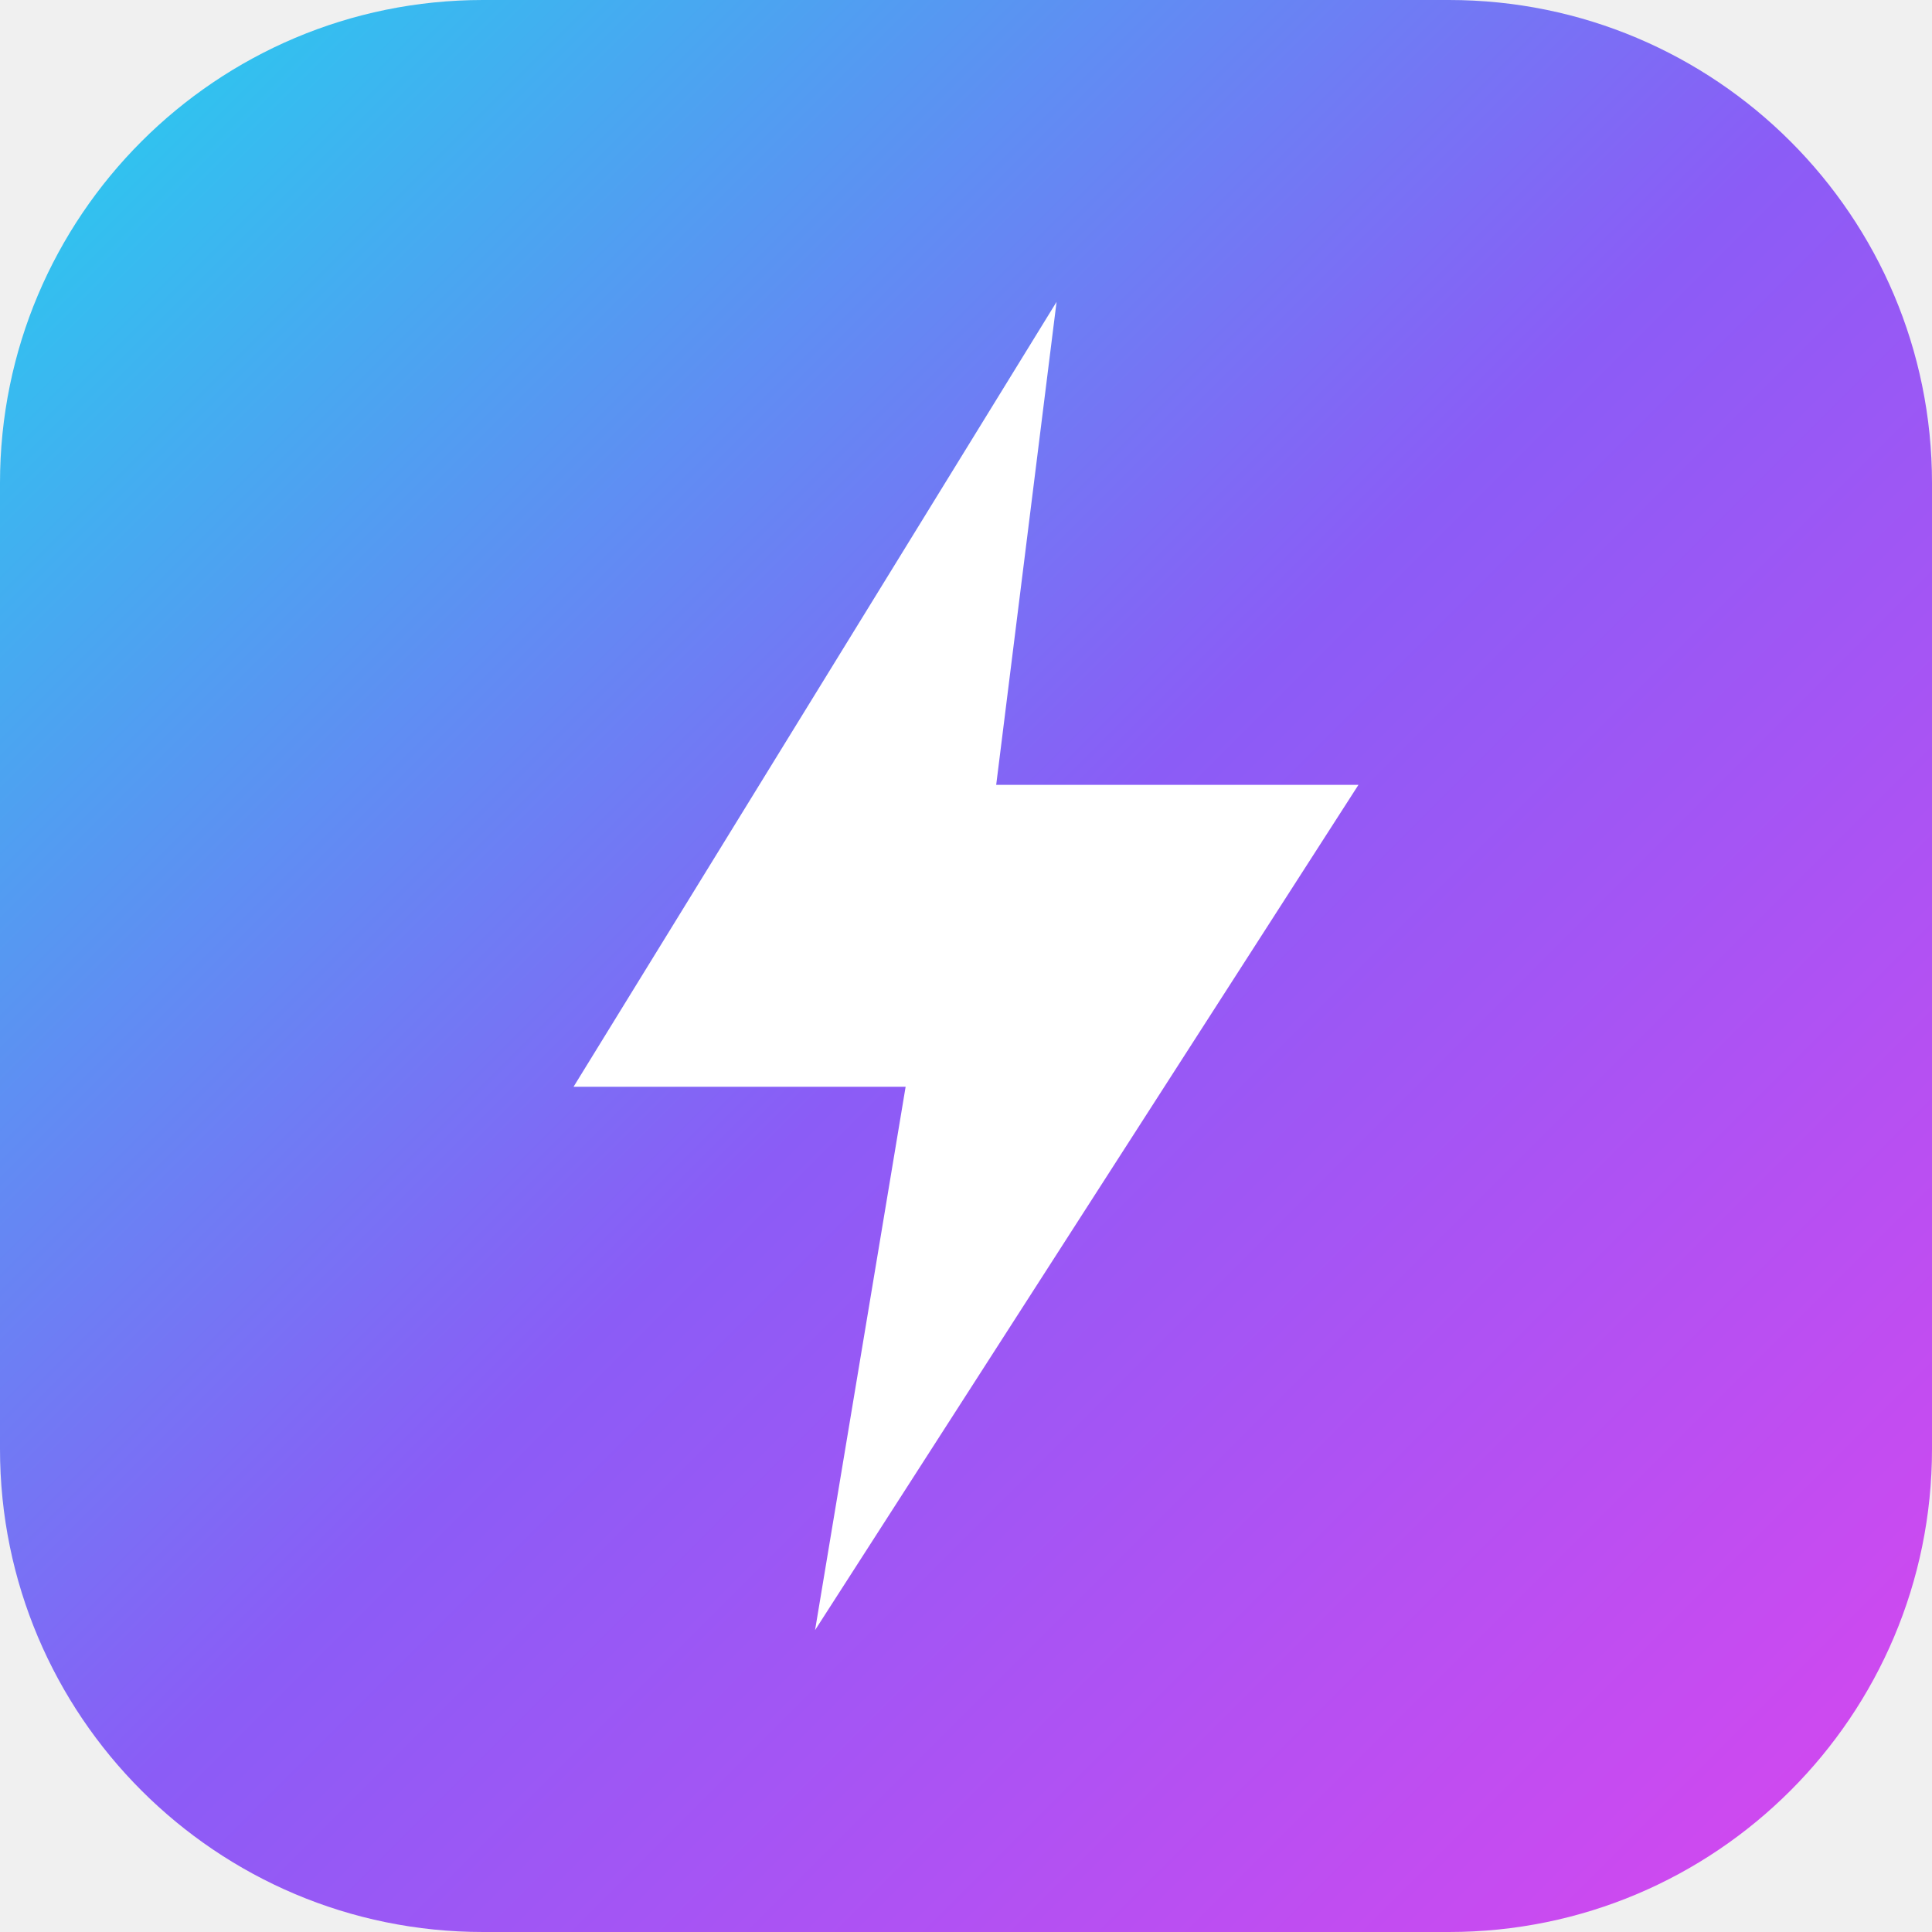
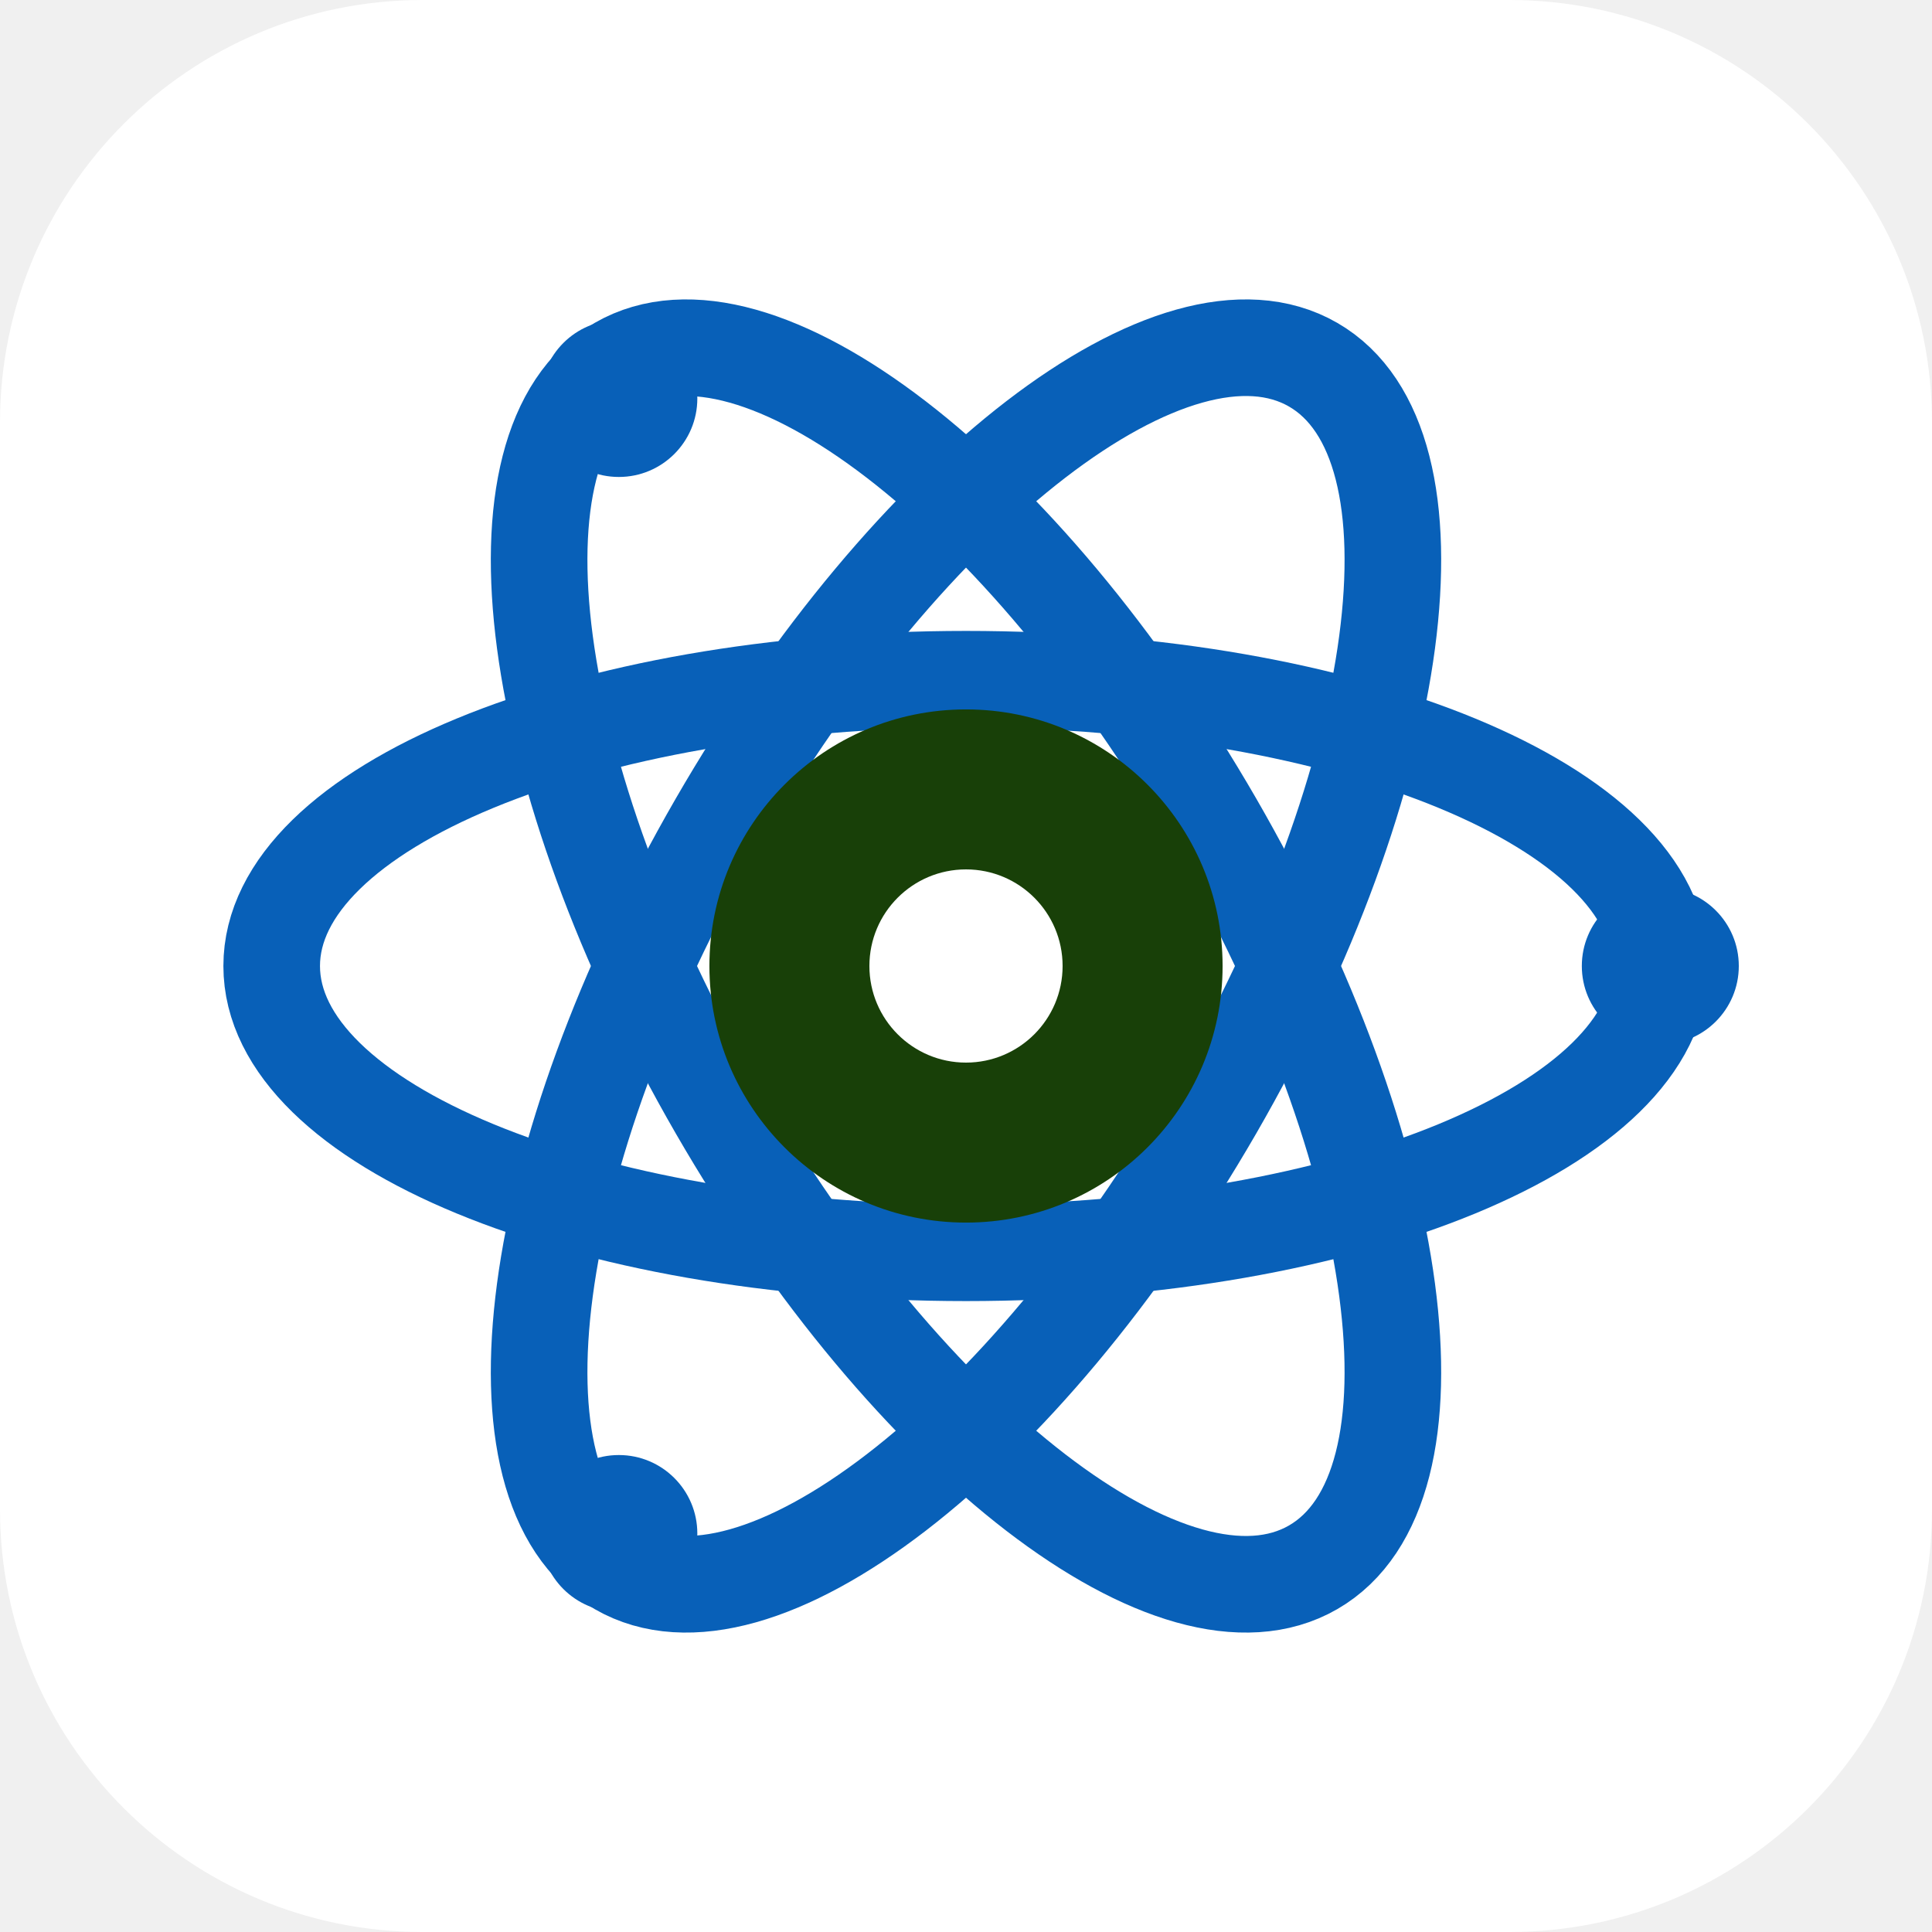
<svg xmlns="http://www.w3.org/2000/svg" viewBox="0 0 64 64" width="64" height="64">
-   <defs>
-     <linearGradient id="g" x1="0" y1="0" x2="64" y2="64" gradientUnits="userSpaceOnUse">
-       <stop offset="0" stop-color="#22d3ee" />
-       <stop offset="0.5" stop-color="#8b5cf6" />
-       <stop offset="1" stop-color="#d946ef" />
-     </linearGradient>
-   </defs>
-   <rect width="64" height="64" rx="16" fill="url(#g)" />
-   <path d="M35 10 19 36h11l-3 18 18-28H33l2-16z" fill="#fff" />
+   <rect width="64" height="64" rx="14" fill="#ffffff" />
+   <g fill="none" stroke="#0860b8" stroke-width="3.2">
+     <ellipse cx="32" cy="32" rx="23" ry="9.5" />
+     <ellipse cx="32" cy="32" rx="23" ry="9.5" transform="rotate(60 32 32)" />
+     <ellipse cx="32" cy="32" rx="23" ry="9.5" transform="rotate(120 32 32)" />
+   </g>
+   <circle cx="55" cy="32" r="2.6" fill="#0860b8" />
+   <circle cx="20.5" cy="13.2" r="2.6" fill="#0860b8" />
+   <circle cx="20.5" cy="50.8" r="2.6" fill="#0860b8" />
+   <circle cx="32" cy="32" r="8.5" fill="#184008" />
+   <circle cx="32" cy="32" r="3.2" fill="#ffffff" />
</svg>
